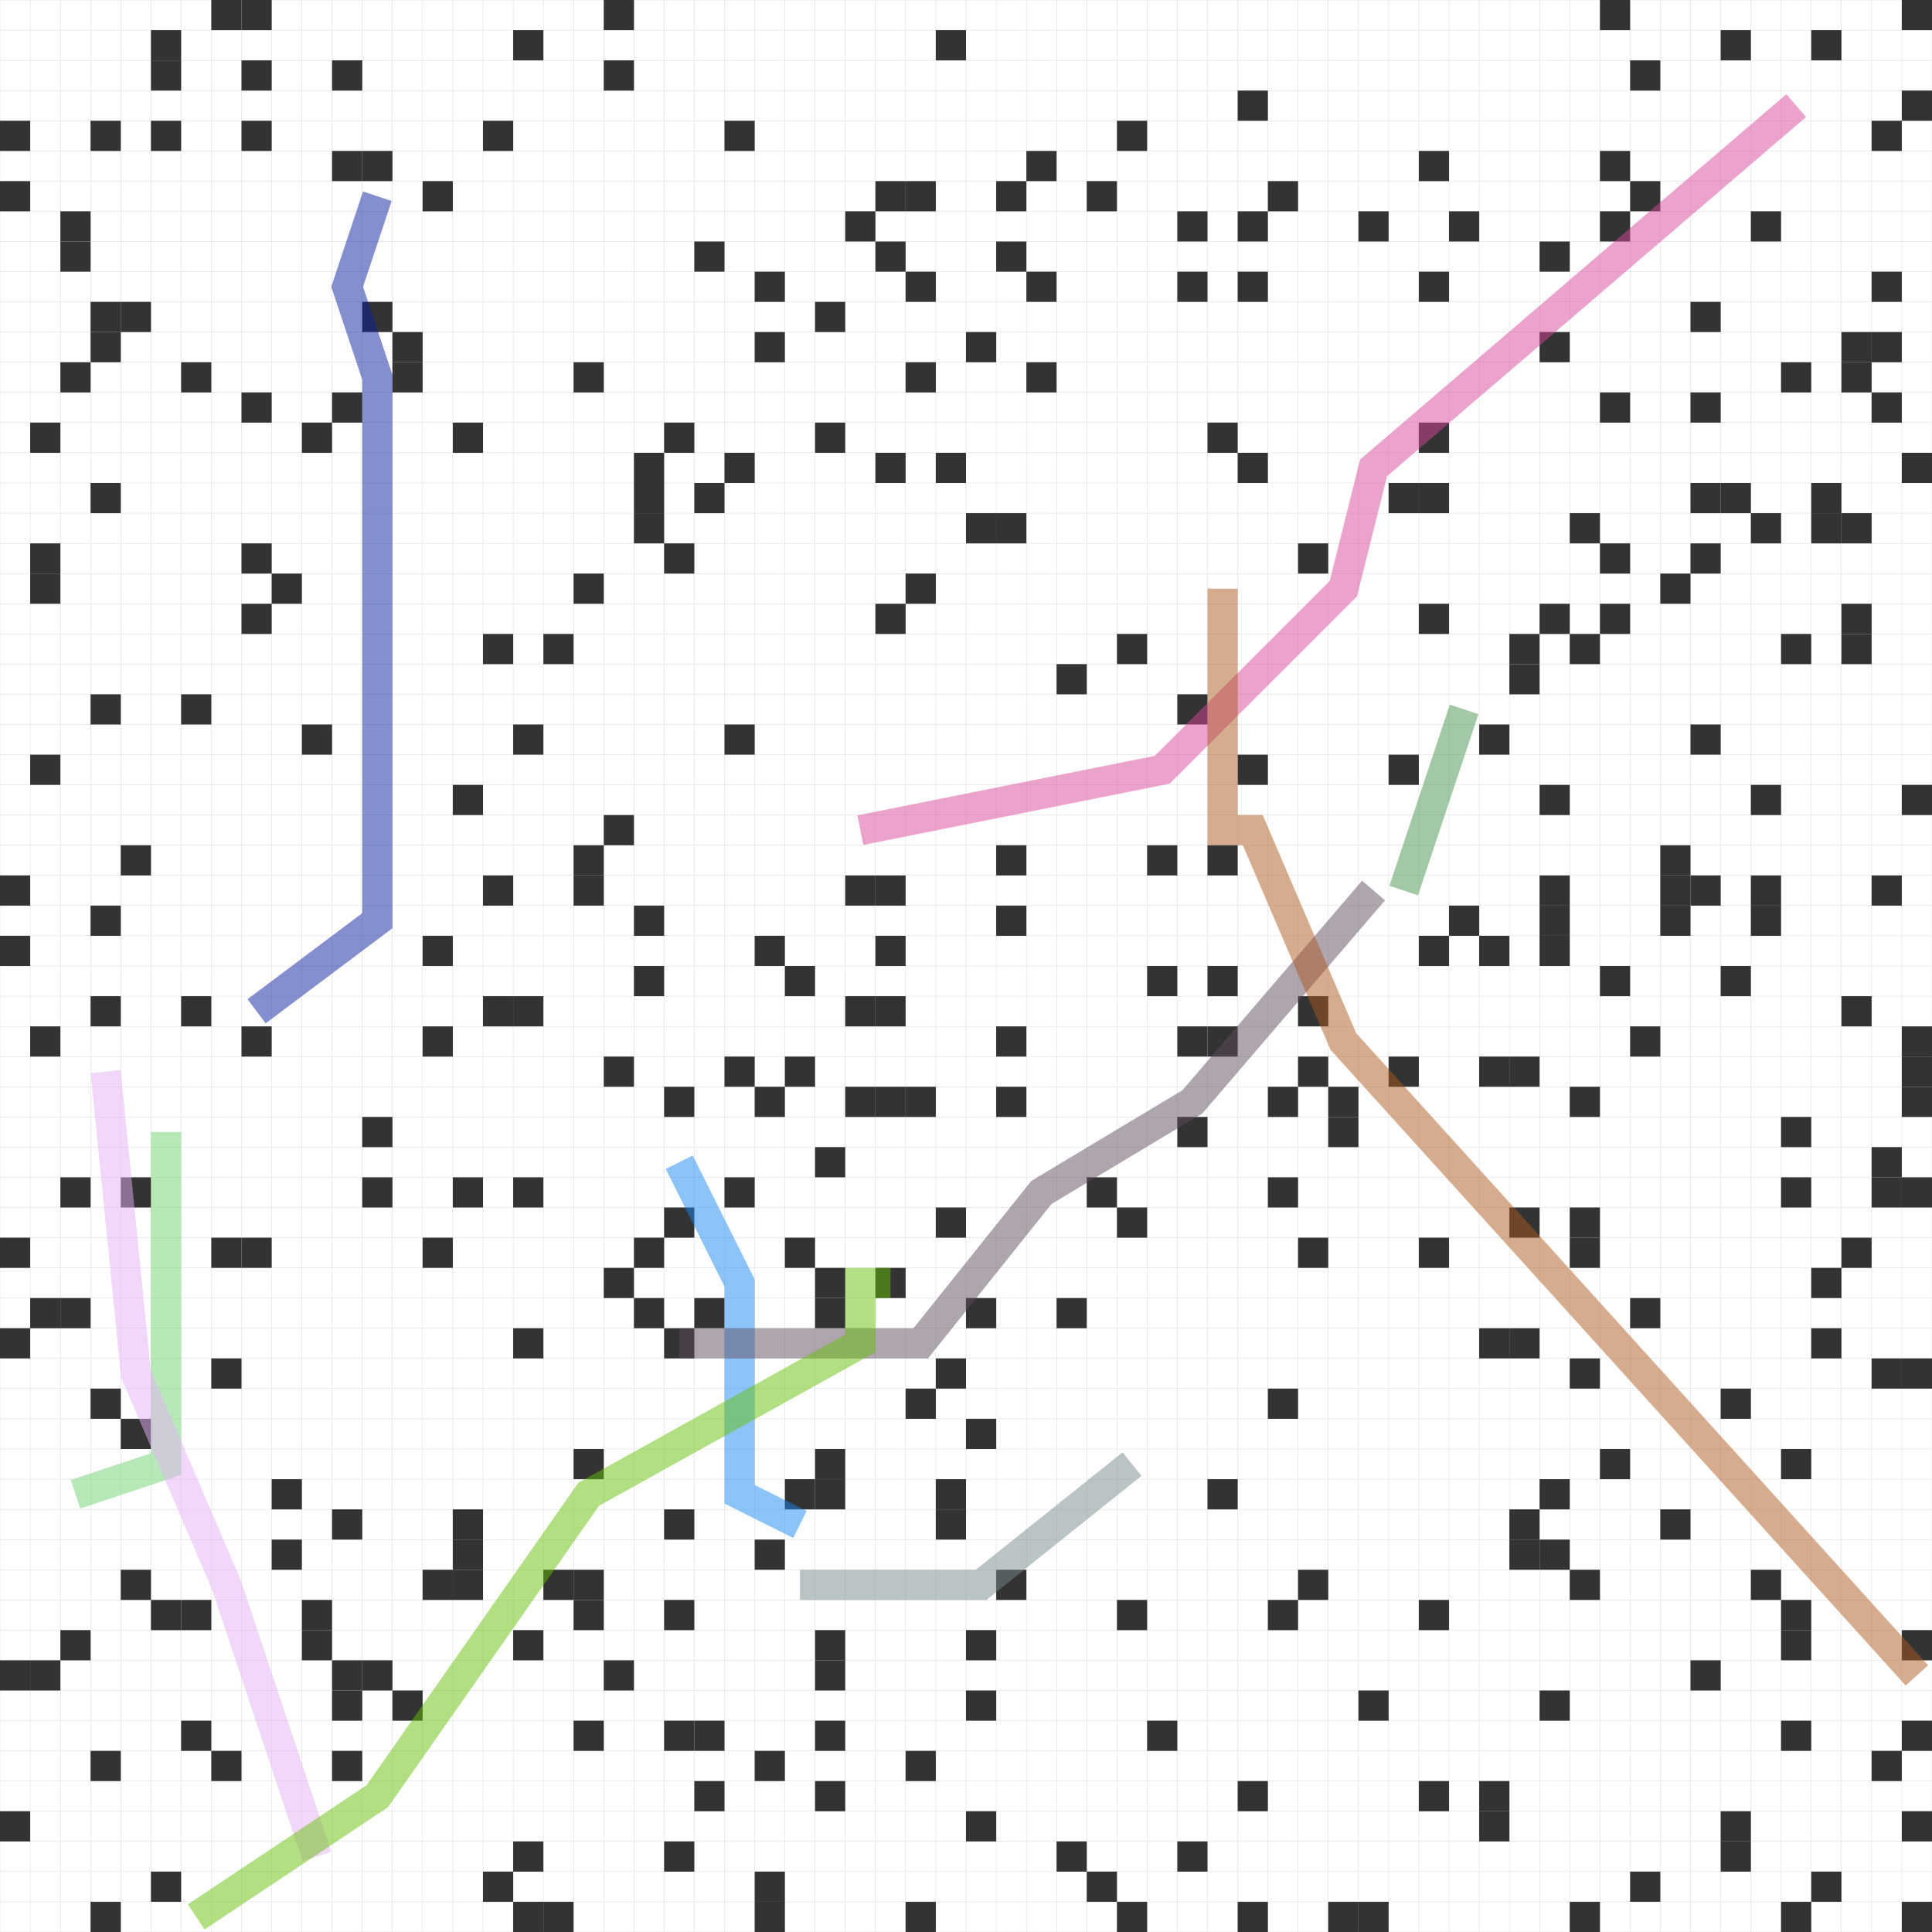
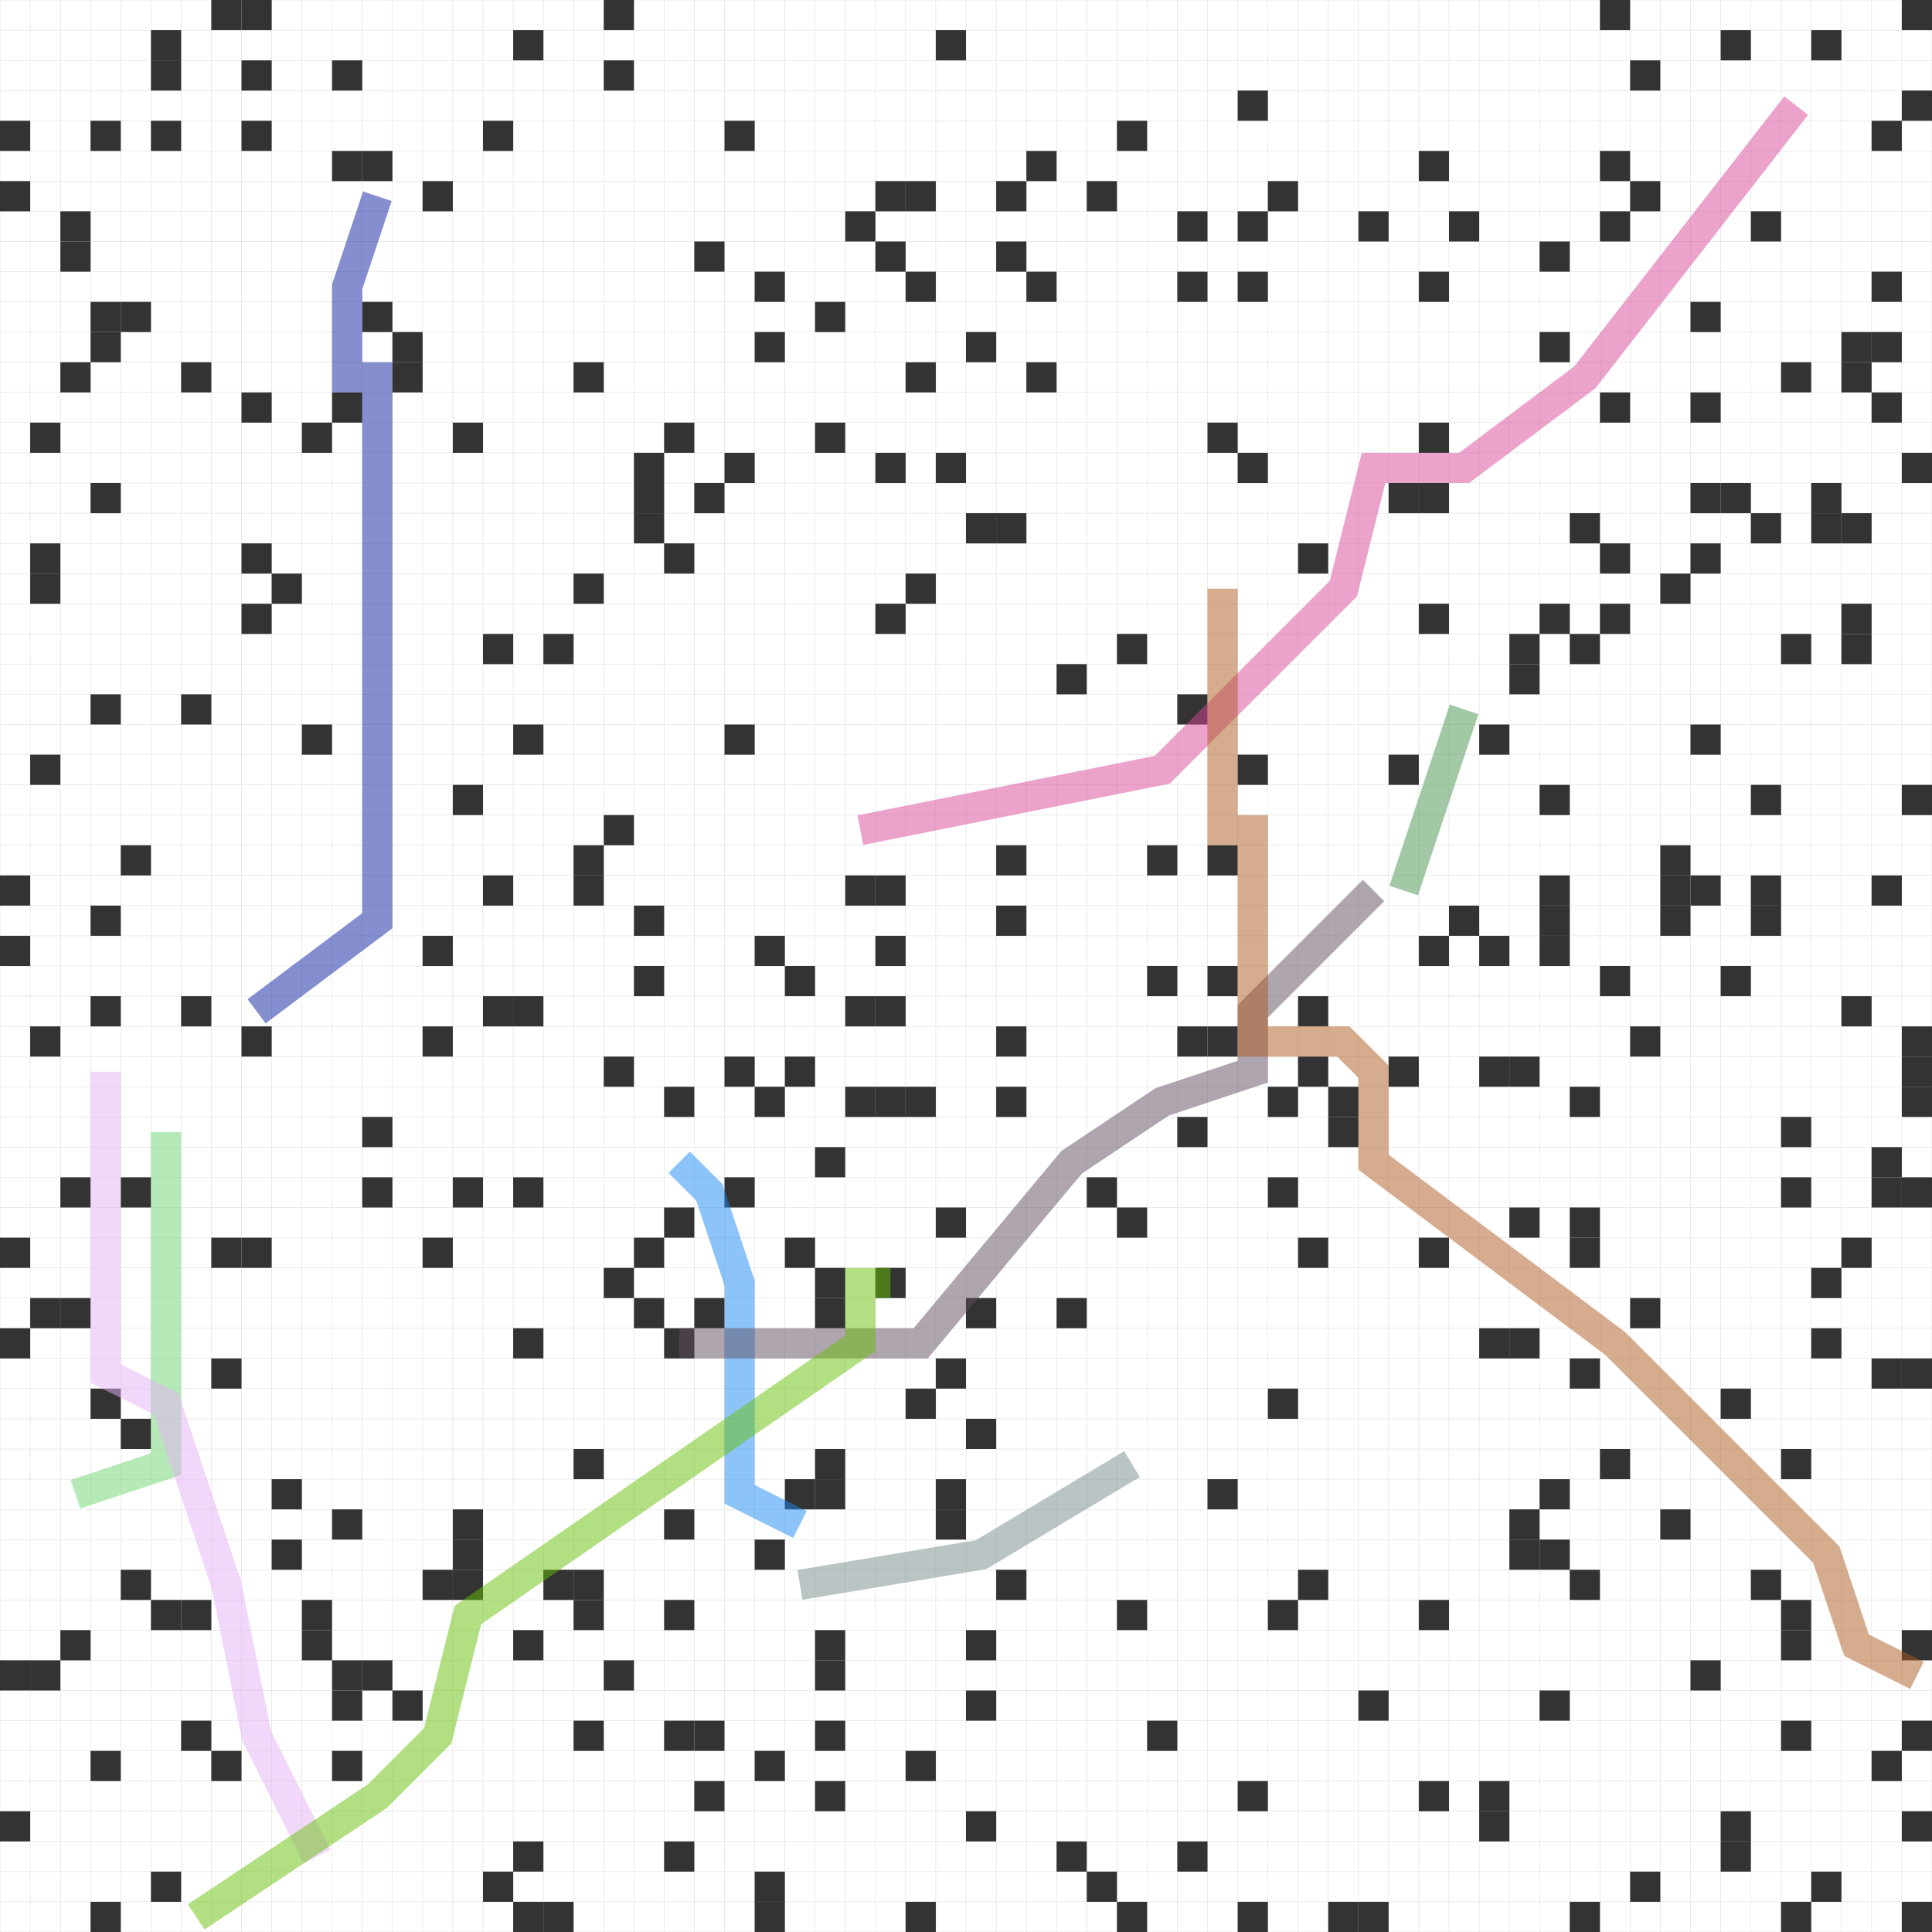
<svg xmlns="http://www.w3.org/2000/svg" viewBox="0 0 64 64">
  <path stroke="#ccc" stroke-width="0.01" d="M 0,0 h 64 M 0,1 h 64 M 0,2 h 64 M 0,3 h 64 M 0,4 h 64 M 0,5 h 64 M 0,6 h 64 M 0,7 h 64 M 0,8 h 64 M 0,9 h 64 M 0,10 h 64 M 0,11 h 64 M 0,12 h 64 M 0,13 h 64 M 0,14 h 64 M 0,15 h 64 M 0,16 h 64 M 0,17 h 64 M 0,18 h 64 M 0,19 h 64 M 0,20 h 64 M 0,21 h 64 M 0,22 h 64 M 0,23 h 64 M 0,24 h 64 M 0,25 h 64 M 0,26 h 64 M 0,27 h 64 M 0,28 h 64 M 0,29 h 64 M 0,30 h 64 M 0,31 h 64 M 0,32 h 64 M 0,33 h 64 M 0,34 h 64 M 0,35 h 64 M 0,36 h 64 M 0,37 h 64 M 0,38 h 64 M 0,39 h 64 M 0,40 h 64 M 0,41 h 64 M 0,42 h 64 M 0,43 h 64 M 0,44 h 64 M 0,45 h 64 M 0,46 h 64 M 0,47 h 64 M 0,48 h 64 M 0,49 h 64 M 0,50 h 64 M 0,51 h 64 M 0,52 h 64 M 0,53 h 64 M 0,54 h 64 M 0,55 h 64 M 0,56 h 64 M 0,57 h 64 M 0,58 h 64 M 0,59 h 64 M 0,60 h 64 M 0,61 h 64 M 0,62 h 64 M 0,63 h 64 M 0,64 h 64 M 0,0 v 64 M 1,0 v 64 M 2,0 v 64 M 3,0 v 64 M 4,0 v 64 M 5,0 v 64 M 6,0 v 64 M 7,0 v 64 M 8,0 v 64 M 9,0 v 64 M 10,0 v 64 M 11,0 v 64 M 12,0 v 64 M 13,0 v 64 M 14,0 v 64 M 15,0 v 64 M 16,0 v 64 M 17,0 v 64 M 18,0 v 64 M 19,0 v 64 M 20,0 v 64 M 21,0 v 64 M 22,0 v 64 M 23,0 v 64 M 24,0 v 64 M 25,0 v 64 M 26,0 v 64 M 27,0 v 64 M 28,0 v 64 M 29,0 v 64 M 30,0 v 64 M 31,0 v 64 M 32,0 v 64 M 33,0 v 64 M 34,0 v 64 M 35,0 v 64 M 36,0 v 64 M 37,0 v 64 M 38,0 v 64 M 39,0 v 64 M 40,0 v 64 M 41,0 v 64 M 42,0 v 64 M 43,0 v 64 M 44,0 v 64 M 45,0 v 64 M 46,0 v 64 M 47,0 v 64 M 48,0 v 64 M 49,0 v 64 M 50,0 v 64 M 51,0 v 64 M 52,0 v 64 M 53,0 v 64 M 54,0 v 64 M 55,0 v 64 M 56,0 v 64 M 57,0 v 64 M 58,0 v 64 M 59,0 v 64 M 60,0 v 64 M 61,0 v 64 M 62,0 v 64 M 63,0 v 64 M 64,0 v 64" />
  <rect x="7" y="0" width="1" height="1" fill="#333" />
  <rect x="8" y="0" width="1" height="1" fill="#333" />
  <rect x="20" y="0" width="1" height="1" fill="#333" />
  <rect x="53" y="0" width="1" height="1" fill="#333" />
  <rect x="63" y="0" width="1" height="1" fill="#333" />
  <rect x="5" y="1" width="1" height="1" fill="#333" />
  <rect x="17" y="1" width="1" height="1" fill="#333" />
  <rect x="31" y="1" width="1" height="1" fill="#333" />
  <rect x="57" y="1" width="1" height="1" fill="#333" />
  <rect x="60" y="1" width="1" height="1" fill="#333" />
  <rect x="5" y="2" width="1" height="1" fill="#333" />
  <rect x="8" y="2" width="1" height="1" fill="#333" />
  <rect x="11" y="2" width="1" height="1" fill="#333" />
  <rect x="20" y="2" width="1" height="1" fill="#333" />
  <rect x="54" y="2" width="1" height="1" fill="#333" />
  <rect x="41" y="3" width="1" height="1" fill="#333" />
  <rect x="63" y="3" width="1" height="1" fill="#333" />
  <rect x="0" y="4" width="1" height="1" fill="#333" />
  <rect x="3" y="4" width="1" height="1" fill="#333" />
  <rect x="5" y="4" width="1" height="1" fill="#333" />
  <rect x="8" y="4" width="1" height="1" fill="#333" />
  <rect x="16" y="4" width="1" height="1" fill="#333" />
  <rect x="24" y="4" width="1" height="1" fill="#333" />
  <rect x="37" y="4" width="1" height="1" fill="#333" />
  <rect x="62" y="4" width="1" height="1" fill="#333" />
  <rect x="11" y="5" width="1" height="1" fill="#333" />
  <rect x="12" y="5" width="1" height="1" fill="#333" />
  <rect x="34" y="5" width="1" height="1" fill="#333" />
  <rect x="47" y="5" width="1" height="1" fill="#333" />
  <rect x="53" y="5" width="1" height="1" fill="#333" />
  <rect x="0" y="6" width="1" height="1" fill="#333" />
  <rect x="14" y="6" width="1" height="1" fill="#333" />
  <rect x="29" y="6" width="1" height="1" fill="#333" />
  <rect x="30" y="6" width="1" height="1" fill="#333" />
  <rect x="33" y="6" width="1" height="1" fill="#333" />
  <rect x="36" y="6" width="1" height="1" fill="#333" />
  <rect x="42" y="6" width="1" height="1" fill="#333" />
  <rect x="54" y="6" width="1" height="1" fill="#333" />
  <rect x="2" y="7" width="1" height="1" fill="#333" />
  <rect x="28" y="7" width="1" height="1" fill="#333" />
  <rect x="39" y="7" width="1" height="1" fill="#333" />
  <rect x="41" y="7" width="1" height="1" fill="#333" />
  <rect x="45" y="7" width="1" height="1" fill="#333" />
  <rect x="48" y="7" width="1" height="1" fill="#333" />
  <rect x="53" y="7" width="1" height="1" fill="#333" />
  <rect x="58" y="7" width="1" height="1" fill="#333" />
  <rect x="2" y="8" width="1" height="1" fill="#333" />
  <rect x="23" y="8" width="1" height="1" fill="#333" />
  <rect x="29" y="8" width="1" height="1" fill="#333" />
  <rect x="33" y="8" width="1" height="1" fill="#333" />
  <rect x="51" y="8" width="1" height="1" fill="#333" />
  <rect x="25" y="9" width="1" height="1" fill="#333" />
  <rect x="30" y="9" width="1" height="1" fill="#333" />
  <rect x="34" y="9" width="1" height="1" fill="#333" />
  <rect x="39" y="9" width="1" height="1" fill="#333" />
  <rect x="41" y="9" width="1" height="1" fill="#333" />
  <rect x="47" y="9" width="1" height="1" fill="#333" />
  <rect x="62" y="9" width="1" height="1" fill="#333" />
  <rect x="3" y="10" width="1" height="1" fill="#333" />
  <rect x="4" y="10" width="1" height="1" fill="#333" />
  <rect x="12" y="10" width="1" height="1" fill="#333" />
  <rect x="27" y="10" width="1" height="1" fill="#333" />
  <rect x="56" y="10" width="1" height="1" fill="#333" />
  <rect x="3" y="11" width="1" height="1" fill="#333" />
  <rect x="13" y="11" width="1" height="1" fill="#333" />
  <rect x="25" y="11" width="1" height="1" fill="#333" />
  <rect x="32" y="11" width="1" height="1" fill="#333" />
  <rect x="51" y="11" width="1" height="1" fill="#333" />
  <rect x="61" y="11" width="1" height="1" fill="#333" />
  <rect x="62" y="11" width="1" height="1" fill="#333" />
  <rect x="2" y="12" width="1" height="1" fill="#333" />
  <rect x="6" y="12" width="1" height="1" fill="#333" />
  <rect x="13" y="12" width="1" height="1" fill="#333" />
  <rect x="19" y="12" width="1" height="1" fill="#333" />
  <rect x="30" y="12" width="1" height="1" fill="#333" />
  <rect x="34" y="12" width="1" height="1" fill="#333" />
  <rect x="59" y="12" width="1" height="1" fill="#333" />
  <rect x="61" y="12" width="1" height="1" fill="#333" />
  <rect x="8" y="13" width="1" height="1" fill="#333" />
  <rect x="11" y="13" width="1" height="1" fill="#333" />
  <rect x="53" y="13" width="1" height="1" fill="#333" />
  <rect x="56" y="13" width="1" height="1" fill="#333" />
  <rect x="62" y="13" width="1" height="1" fill="#333" />
  <rect x="1" y="14" width="1" height="1" fill="#333" />
  <rect x="10" y="14" width="1" height="1" fill="#333" />
  <rect x="15" y="14" width="1" height="1" fill="#333" />
  <rect x="22" y="14" width="1" height="1" fill="#333" />
  <rect x="27" y="14" width="1" height="1" fill="#333" />
  <rect x="40" y="14" width="1" height="1" fill="#333" />
  <rect x="47" y="14" width="1" height="1" fill="#333" />
  <rect x="21" y="15" width="1" height="1" fill="#333" />
  <rect x="24" y="15" width="1" height="1" fill="#333" />
  <rect x="29" y="15" width="1" height="1" fill="#333" />
  <rect x="31" y="15" width="1" height="1" fill="#333" />
  <rect x="41" y="15" width="1" height="1" fill="#333" />
  <rect x="63" y="15" width="1" height="1" fill="#333" />
  <rect x="3" y="16" width="1" height="1" fill="#333" />
  <rect x="21" y="16" width="1" height="1" fill="#333" />
  <rect x="23" y="16" width="1" height="1" fill="#333" />
  <rect x="46" y="16" width="1" height="1" fill="#333" />
  <rect x="47" y="16" width="1" height="1" fill="#333" />
  <rect x="56" y="16" width="1" height="1" fill="#333" />
  <rect x="57" y="16" width="1" height="1" fill="#333" />
  <rect x="60" y="16" width="1" height="1" fill="#333" />
  <rect x="21" y="17" width="1" height="1" fill="#333" />
  <rect x="32" y="17" width="1" height="1" fill="#333" />
  <rect x="33" y="17" width="1" height="1" fill="#333" />
  <rect x="52" y="17" width="1" height="1" fill="#333" />
  <rect x="58" y="17" width="1" height="1" fill="#333" />
  <rect x="60" y="17" width="1" height="1" fill="#333" />
  <rect x="61" y="17" width="1" height="1" fill="#333" />
  <rect x="1" y="18" width="1" height="1" fill="#333" />
  <rect x="8" y="18" width="1" height="1" fill="#333" />
  <rect x="22" y="18" width="1" height="1" fill="#333" />
  <rect x="43" y="18" width="1" height="1" fill="#333" />
  <rect x="53" y="18" width="1" height="1" fill="#333" />
  <rect x="56" y="18" width="1" height="1" fill="#333" />
  <rect x="1" y="19" width="1" height="1" fill="#333" />
  <rect x="9" y="19" width="1" height="1" fill="#333" />
  <rect x="19" y="19" width="1" height="1" fill="#333" />
  <rect x="30" y="19" width="1" height="1" fill="#333" />
  <rect x="55" y="19" width="1" height="1" fill="#333" />
  <rect x="8" y="20" width="1" height="1" fill="#333" />
  <rect x="29" y="20" width="1" height="1" fill="#333" />
  <rect x="47" y="20" width="1" height="1" fill="#333" />
  <rect x="51" y="20" width="1" height="1" fill="#333" />
  <rect x="53" y="20" width="1" height="1" fill="#333" />
  <rect x="61" y="20" width="1" height="1" fill="#333" />
  <rect x="16" y="21" width="1" height="1" fill="#333" />
  <rect x="18" y="21" width="1" height="1" fill="#333" />
  <rect x="37" y="21" width="1" height="1" fill="#333" />
  <rect x="50" y="21" width="1" height="1" fill="#333" />
  <rect x="52" y="21" width="1" height="1" fill="#333" />
  <rect x="59" y="21" width="1" height="1" fill="#333" />
  <rect x="61" y="21" width="1" height="1" fill="#333" />
  <rect x="35" y="22" width="1" height="1" fill="#333" />
  <rect x="50" y="22" width="1" height="1" fill="#333" />
  <rect x="3" y="23" width="1" height="1" fill="#333" />
  <rect x="6" y="23" width="1" height="1" fill="#333" />
  <rect x="39" y="23" width="1" height="1" fill="#333" />
  <rect x="10" y="24" width="1" height="1" fill="#333" />
  <rect x="17" y="24" width="1" height="1" fill="#333" />
  <rect x="24" y="24" width="1" height="1" fill="#333" />
  <rect x="49" y="24" width="1" height="1" fill="#333" />
  <rect x="56" y="24" width="1" height="1" fill="#333" />
  <rect x="1" y="25" width="1" height="1" fill="#333" />
  <rect x="41" y="25" width="1" height="1" fill="#333" />
  <rect x="46" y="25" width="1" height="1" fill="#333" />
  <rect x="15" y="26" width="1" height="1" fill="#333" />
  <rect x="51" y="26" width="1" height="1" fill="#333" />
  <rect x="58" y="26" width="1" height="1" fill="#333" />
  <rect x="63" y="26" width="1" height="1" fill="#333" />
  <rect x="20" y="27" width="1" height="1" fill="#333" />
  <rect x="4" y="28" width="1" height="1" fill="#333" />
  <rect x="19" y="28" width="1" height="1" fill="#333" />
  <rect x="33" y="28" width="1" height="1" fill="#333" />
  <rect x="38" y="28" width="1" height="1" fill="#333" />
  <rect x="40" y="28" width="1" height="1" fill="#333" />
  <rect x="55" y="28" width="1" height="1" fill="#333" />
  <rect x="0" y="29" width="1" height="1" fill="#333" />
  <rect x="16" y="29" width="1" height="1" fill="#333" />
  <rect x="19" y="29" width="1" height="1" fill="#333" />
  <rect x="28" y="29" width="1" height="1" fill="#333" />
  <rect x="29" y="29" width="1" height="1" fill="#333" />
  <rect x="51" y="29" width="1" height="1" fill="#333" />
  <rect x="55" y="29" width="1" height="1" fill="#333" />
  <rect x="56" y="29" width="1" height="1" fill="#333" />
  <rect x="58" y="29" width="1" height="1" fill="#333" />
  <rect x="62" y="29" width="1" height="1" fill="#333" />
  <rect x="3" y="30" width="1" height="1" fill="#333" />
  <rect x="21" y="30" width="1" height="1" fill="#333" />
  <rect x="33" y="30" width="1" height="1" fill="#333" />
  <rect x="48" y="30" width="1" height="1" fill="#333" />
  <rect x="51" y="30" width="1" height="1" fill="#333" />
  <rect x="55" y="30" width="1" height="1" fill="#333" />
  <rect x="58" y="30" width="1" height="1" fill="#333" />
  <rect x="0" y="31" width="1" height="1" fill="#333" />
  <rect x="14" y="31" width="1" height="1" fill="#333" />
  <rect x="25" y="31" width="1" height="1" fill="#333" />
  <rect x="29" y="31" width="1" height="1" fill="#333" />
  <rect x="47" y="31" width="1" height="1" fill="#333" />
  <rect x="49" y="31" width="1" height="1" fill="#333" />
  <rect x="51" y="31" width="1" height="1" fill="#333" />
  <rect x="21" y="32" width="1" height="1" fill="#333" />
  <rect x="26" y="32" width="1" height="1" fill="#333" />
  <rect x="38" y="32" width="1" height="1" fill="#333" />
  <rect x="40" y="32" width="1" height="1" fill="#333" />
  <rect x="53" y="32" width="1" height="1" fill="#333" />
  <rect x="57" y="32" width="1" height="1" fill="#333" />
  <rect x="3" y="33" width="1" height="1" fill="#333" />
  <rect x="6" y="33" width="1" height="1" fill="#333" />
  <rect x="16" y="33" width="1" height="1" fill="#333" />
  <rect x="17" y="33" width="1" height="1" fill="#333" />
  <rect x="28" y="33" width="1" height="1" fill="#333" />
  <rect x="29" y="33" width="1" height="1" fill="#333" />
  <rect x="43" y="33" width="1" height="1" fill="#333" />
  <rect x="61" y="33" width="1" height="1" fill="#333" />
  <rect x="1" y="34" width="1" height="1" fill="#333" />
  <rect x="8" y="34" width="1" height="1" fill="#333" />
  <rect x="14" y="34" width="1" height="1" fill="#333" />
  <rect x="33" y="34" width="1" height="1" fill="#333" />
  <rect x="39" y="34" width="1" height="1" fill="#333" />
  <rect x="40" y="34" width="1" height="1" fill="#333" />
  <rect x="54" y="34" width="1" height="1" fill="#333" />
  <rect x="63" y="34" width="1" height="1" fill="#333" />
  <rect x="20" y="35" width="1" height="1" fill="#333" />
  <rect x="24" y="35" width="1" height="1" fill="#333" />
  <rect x="26" y="35" width="1" height="1" fill="#333" />
  <rect x="43" y="35" width="1" height="1" fill="#333" />
  <rect x="46" y="35" width="1" height="1" fill="#333" />
  <rect x="49" y="35" width="1" height="1" fill="#333" />
  <rect x="50" y="35" width="1" height="1" fill="#333" />
  <rect x="63" y="35" width="1" height="1" fill="#333" />
  <rect x="22" y="36" width="1" height="1" fill="#333" />
  <rect x="25" y="36" width="1" height="1" fill="#333" />
  <rect x="28" y="36" width="1" height="1" fill="#333" />
  <rect x="29" y="36" width="1" height="1" fill="#333" />
  <rect x="30" y="36" width="1" height="1" fill="#333" />
  <rect x="33" y="36" width="1" height="1" fill="#333" />
  <rect x="42" y="36" width="1" height="1" fill="#333" />
  <rect x="44" y="36" width="1" height="1" fill="#333" />
  <rect x="52" y="36" width="1" height="1" fill="#333" />
  <rect x="63" y="36" width="1" height="1" fill="#333" />
  <rect x="12" y="37" width="1" height="1" fill="#333" />
  <rect x="39" y="37" width="1" height="1" fill="#333" />
  <rect x="44" y="37" width="1" height="1" fill="#333" />
  <rect x="59" y="37" width="1" height="1" fill="#333" />
  <rect x="27" y="38" width="1" height="1" fill="#333" />
  <rect x="62" y="38" width="1" height="1" fill="#333" />
  <rect x="2" y="39" width="1" height="1" fill="#333" />
  <rect x="4" y="39" width="1" height="1" fill="#333" />
  <rect x="12" y="39" width="1" height="1" fill="#333" />
  <rect x="15" y="39" width="1" height="1" fill="#333" />
  <rect x="17" y="39" width="1" height="1" fill="#333" />
  <rect x="24" y="39" width="1" height="1" fill="#333" />
  <rect x="36" y="39" width="1" height="1" fill="#333" />
  <rect x="42" y="39" width="1" height="1" fill="#333" />
  <rect x="59" y="39" width="1" height="1" fill="#333" />
  <rect x="62" y="39" width="1" height="1" fill="#333" />
  <rect x="63" y="39" width="1" height="1" fill="#333" />
  <rect x="22" y="40" width="1" height="1" fill="#333" />
  <rect x="31" y="40" width="1" height="1" fill="#333" />
  <rect x="37" y="40" width="1" height="1" fill="#333" />
  <rect x="50" y="40" width="1" height="1" fill="#333" />
  <rect x="52" y="40" width="1" height="1" fill="#333" />
  <rect x="0" y="41" width="1" height="1" fill="#333" />
  <rect x="7" y="41" width="1" height="1" fill="#333" />
  <rect x="8" y="41" width="1" height="1" fill="#333" />
  <rect x="14" y="41" width="1" height="1" fill="#333" />
  <rect x="21" y="41" width="1" height="1" fill="#333" />
  <rect x="26" y="41" width="1" height="1" fill="#333" />
  <rect x="43" y="41" width="1" height="1" fill="#333" />
  <rect x="47" y="41" width="1" height="1" fill="#333" />
  <rect x="52" y="41" width="1" height="1" fill="#333" />
  <rect x="61" y="41" width="1" height="1" fill="#333" />
  <rect x="20" y="42" width="1" height="1" fill="#333" />
  <rect x="27" y="42" width="1" height="1" fill="#333" />
  <rect x="29" y="42" width="1" height="1" fill="#333" />
  <rect x="60" y="42" width="1" height="1" fill="#333" />
  <rect x="1" y="43" width="1" height="1" fill="#333" />
  <rect x="2" y="43" width="1" height="1" fill="#333" />
  <rect x="21" y="43" width="1" height="1" fill="#333" />
  <rect x="23" y="43" width="1" height="1" fill="#333" />
  <rect x="27" y="43" width="1" height="1" fill="#333" />
  <rect x="32" y="43" width="1" height="1" fill="#333" />
  <rect x="35" y="43" width="1" height="1" fill="#333" />
  <rect x="54" y="43" width="1" height="1" fill="#333" />
  <rect x="0" y="44" width="1" height="1" fill="#333" />
  <rect x="17" y="44" width="1" height="1" fill="#333" />
  <rect x="22" y="44" width="1" height="1" fill="#333" />
  <rect x="49" y="44" width="1" height="1" fill="#333" />
  <rect x="50" y="44" width="1" height="1" fill="#333" />
  <rect x="60" y="44" width="1" height="1" fill="#333" />
  <rect x="7" y="45" width="1" height="1" fill="#333" />
  <rect x="31" y="45" width="1" height="1" fill="#333" />
  <rect x="52" y="45" width="1" height="1" fill="#333" />
  <rect x="62" y="45" width="1" height="1" fill="#333" />
  <rect x="63" y="45" width="1" height="1" fill="#333" />
  <rect x="3" y="46" width="1" height="1" fill="#333" />
  <rect x="30" y="46" width="1" height="1" fill="#333" />
  <rect x="42" y="46" width="1" height="1" fill="#333" />
  <rect x="57" y="46" width="1" height="1" fill="#333" />
  <rect x="4" y="47" width="1" height="1" fill="#333" />
  <rect x="32" y="47" width="1" height="1" fill="#333" />
  <rect x="19" y="48" width="1" height="1" fill="#333" />
  <rect x="27" y="48" width="1" height="1" fill="#333" />
  <rect x="53" y="48" width="1" height="1" fill="#333" />
  <rect x="59" y="48" width="1" height="1" fill="#333" />
  <rect x="9" y="49" width="1" height="1" fill="#333" />
  <rect x="26" y="49" width="1" height="1" fill="#333" />
  <rect x="27" y="49" width="1" height="1" fill="#333" />
  <rect x="31" y="49" width="1" height="1" fill="#333" />
  <rect x="40" y="49" width="1" height="1" fill="#333" />
  <rect x="51" y="49" width="1" height="1" fill="#333" />
  <rect x="11" y="50" width="1" height="1" fill="#333" />
  <rect x="15" y="50" width="1" height="1" fill="#333" />
  <rect x="22" y="50" width="1" height="1" fill="#333" />
  <rect x="31" y="50" width="1" height="1" fill="#333" />
  <rect x="50" y="50" width="1" height="1" fill="#333" />
  <rect x="55" y="50" width="1" height="1" fill="#333" />
  <rect x="9" y="51" width="1" height="1" fill="#333" />
  <rect x="15" y="51" width="1" height="1" fill="#333" />
  <rect x="25" y="51" width="1" height="1" fill="#333" />
  <rect x="50" y="51" width="1" height="1" fill="#333" />
  <rect x="51" y="51" width="1" height="1" fill="#333" />
  <rect x="4" y="52" width="1" height="1" fill="#333" />
  <rect x="14" y="52" width="1" height="1" fill="#333" />
  <rect x="15" y="52" width="1" height="1" fill="#333" />
  <rect x="18" y="52" width="1" height="1" fill="#333" />
  <rect x="19" y="52" width="1" height="1" fill="#333" />
  <rect x="33" y="52" width="1" height="1" fill="#333" />
  <rect x="43" y="52" width="1" height="1" fill="#333" />
  <rect x="52" y="52" width="1" height="1" fill="#333" />
  <rect x="58" y="52" width="1" height="1" fill="#333" />
  <rect x="5" y="53" width="1" height="1" fill="#333" />
  <rect x="6" y="53" width="1" height="1" fill="#333" />
  <rect x="10" y="53" width="1" height="1" fill="#333" />
  <rect x="19" y="53" width="1" height="1" fill="#333" />
  <rect x="22" y="53" width="1" height="1" fill="#333" />
  <rect x="37" y="53" width="1" height="1" fill="#333" />
  <rect x="42" y="53" width="1" height="1" fill="#333" />
  <rect x="47" y="53" width="1" height="1" fill="#333" />
  <rect x="59" y="53" width="1" height="1" fill="#333" />
  <rect x="2" y="54" width="1" height="1" fill="#333" />
  <rect x="10" y="54" width="1" height="1" fill="#333" />
  <rect x="17" y="54" width="1" height="1" fill="#333" />
  <rect x="27" y="54" width="1" height="1" fill="#333" />
  <rect x="32" y="54" width="1" height="1" fill="#333" />
  <rect x="59" y="54" width="1" height="1" fill="#333" />
  <rect x="63" y="54" width="1" height="1" fill="#333" />
  <rect x="0" y="55" width="1" height="1" fill="#333" />
  <rect x="1" y="55" width="1" height="1" fill="#333" />
  <rect x="11" y="55" width="1" height="1" fill="#333" />
  <rect x="12" y="55" width="1" height="1" fill="#333" />
  <rect x="20" y="55" width="1" height="1" fill="#333" />
  <rect x="27" y="55" width="1" height="1" fill="#333" />
  <rect x="56" y="55" width="1" height="1" fill="#333" />
  <rect x="11" y="56" width="1" height="1" fill="#333" />
  <rect x="13" y="56" width="1" height="1" fill="#333" />
  <rect x="32" y="56" width="1" height="1" fill="#333" />
  <rect x="45" y="56" width="1" height="1" fill="#333" />
  <rect x="51" y="56" width="1" height="1" fill="#333" />
  <rect x="6" y="57" width="1" height="1" fill="#333" />
  <rect x="19" y="57" width="1" height="1" fill="#333" />
  <rect x="22" y="57" width="1" height="1" fill="#333" />
  <rect x="23" y="57" width="1" height="1" fill="#333" />
  <rect x="27" y="57" width="1" height="1" fill="#333" />
  <rect x="38" y="57" width="1" height="1" fill="#333" />
  <rect x="59" y="57" width="1" height="1" fill="#333" />
  <rect x="63" y="57" width="1" height="1" fill="#333" />
  <rect x="3" y="58" width="1" height="1" fill="#333" />
  <rect x="7" y="58" width="1" height="1" fill="#333" />
  <rect x="11" y="58" width="1" height="1" fill="#333" />
  <rect x="25" y="58" width="1" height="1" fill="#333" />
  <rect x="30" y="58" width="1" height="1" fill="#333" />
  <rect x="62" y="58" width="1" height="1" fill="#333" />
  <rect x="23" y="59" width="1" height="1" fill="#333" />
  <rect x="27" y="59" width="1" height="1" fill="#333" />
  <rect x="41" y="59" width="1" height="1" fill="#333" />
  <rect x="47" y="59" width="1" height="1" fill="#333" />
  <rect x="49" y="59" width="1" height="1" fill="#333" />
  <rect x="0" y="60" width="1" height="1" fill="#333" />
  <rect x="32" y="60" width="1" height="1" fill="#333" />
  <rect x="49" y="60" width="1" height="1" fill="#333" />
  <rect x="57" y="60" width="1" height="1" fill="#333" />
  <rect x="63" y="60" width="1" height="1" fill="#333" />
  <rect x="17" y="61" width="1" height="1" fill="#333" />
  <rect x="22" y="61" width="1" height="1" fill="#333" />
  <rect x="35" y="61" width="1" height="1" fill="#333" />
  <rect x="39" y="61" width="1" height="1" fill="#333" />
  <rect x="57" y="61" width="1" height="1" fill="#333" />
  <rect x="5" y="62" width="1" height="1" fill="#333" />
  <rect x="16" y="62" width="1" height="1" fill="#333" />
  <rect x="25" y="62" width="1" height="1" fill="#333" />
  <rect x="36" y="62" width="1" height="1" fill="#333" />
  <rect x="54" y="62" width="1" height="1" fill="#333" />
  <rect x="60" y="62" width="1" height="1" fill="#333" />
  <rect x="3" y="63" width="1" height="1" fill="#333" />
  <rect x="17" y="63" width="1" height="1" fill="#333" />
  <rect x="18" y="63" width="1" height="1" fill="#333" />
  <rect x="25" y="63" width="1" height="1" fill="#333" />
  <rect x="30" y="63" width="1" height="1" fill="#333" />
  <rect x="37" y="63" width="1" height="1" fill="#333" />
  <rect x="41" y="63" width="1" height="1" fill="#333" />
  <rect x="44" y="63" width="1" height="1" fill="#333" />
  <rect x="45" y="63" width="1" height="1" fill="#333" />
  <rect x="52" y="63" width="1" height="1" fill="#333" />
  <rect x="59" y="63" width="1" height="1" fill="#333" />
  <rect x="63" y="63" width="1" height="1" fill="#333" />
-   <path fill="none" stroke="#1A8AF5" stroke-width="1" d="M 26.5,50.5 L 24.5,49.5 L 24.5,42.5 L 22.5,38.5" opacity="0.5" />
-   <path fill="none" stroke="#0C1E9E" stroke-width="1" d="M 8.5,33.5 L 12.5,30.5 L 12.5,12.5 L 11.5,9.5 L 12.5,6.5" opacity="0.5" />
+   <path fill="none" stroke="#1A8AF5" stroke-width="1" d="M 26.5,50.5 L 24.5,49.5 L 24.5,42.5 L 23.5,39.5 L 22.5,38.5" opacity="0.5" />
+   <path fill="none" stroke="#0C1E9E" stroke-width="1" d="M 8.5,33.5 L 12.5,30.5 L 12.5,12.5 L 11.5,12.5 L 11.5,9.5 L 12.5,6.5" opacity="0.5" />
  <path fill="none" stroke="#46914E" stroke-width="1" d="M 46.5,29.5 L 48.5,23.5" opacity="0.5" />
  <path fill="none" stroke="#6FD371" stroke-width="1" d="M 2.5,49.5 L 5.5,48.5 L 5.5,37.5" opacity="0.5" />
-   <path fill="none" stroke="#5D4B5F" stroke-width="1" d="M 45.5,29.5 L 39.5,36.5 L 34.5,39.5 L 30.5,44.5 L 22.5,44.5" opacity="0.5" />
-   <path fill="none" stroke="#758989" stroke-width="1" d="M 37.5,48.5 L 32.5,52.5 L 26.5,52.5" opacity="0.5" />
-   <path fill="none" stroke="#E4B1F8" stroke-width="1" d="M 10.5,61.5 L 7.5,52.5 L 4.5,45.5 L 3.5,35.5" opacity="0.5" />
-   <path fill="none" stroke="#D84899" stroke-width="1" d="M 59.5,3.5 L 45.5,15.5 L 44.5,19.5 L 38.5,25.5 L 28.5,27.5" opacity="0.5" />
-   <path fill="none" stroke="#AD5920" stroke-width="1" d="M 63.5,55.5 L 44.5,34.5 L 41.5,27.5 L 40.5,27.5 L 40.5,19.5" opacity="0.5" />
-   <path fill="none" stroke="#67BF08" stroke-width="1" d="M 6.5,63.5 L 12.5,59.5 L 19.5,49.5 L 28.5,44.5 L 28.5,42.5 L 29.5,42.5" opacity="0.5" />
+   <path fill="none" stroke="#5D4B5F" stroke-width="1" d="M 45.5,29.5 L 41.5,33.5 L 41.5,35.5 L 38.5,36.5 L 35.5,38.5 L 30.5,44.5 L 22.5,44.5" opacity="0.5" />
+   <path fill="none" stroke="#758989" stroke-width="1" d="M 37.5,48.5 L 32.5,51.5 L 26.5,52.5" opacity="0.5" />
+   <path fill="none" stroke="#E4B1F8" stroke-width="1" d="M 10.5,61.5 L 8.5,57.5 L 7.5,52.5 L 5.5,46.5 L 3.5,45.5 L 3.5,35.5" opacity="0.5" />
+   <path fill="none" stroke="#D84899" stroke-width="1" d="M 59.5,3.5 L 52.5,12.5 L 48.5,15.5 L 45.5,15.5 L 44.5,19.5 L 38.5,25.5 L 28.5,27.5" opacity="0.5" />
+   <path fill="none" stroke="#AD5920" stroke-width="1" d="M 63.5,55.5 L 61.5,54.5 L 60.5,51.5 L 53.5,44.5 L 45.5,38.5 L 45.5,35.5 L 44.5,34.5 L 41.5,34.5 L 41.5,27.5 L 40.5,27.5 L 40.5,19.5" opacity="0.5" />
+   <path fill="none" stroke="#67BF08" stroke-width="1" d="M 6.5,63.5 L 12.5,59.5 L 14.5,57.5 L 15.5,53.5 L 28.5,44.5 L 28.5,42.5 L 29.5,42.5" opacity="0.5" />
</svg>
